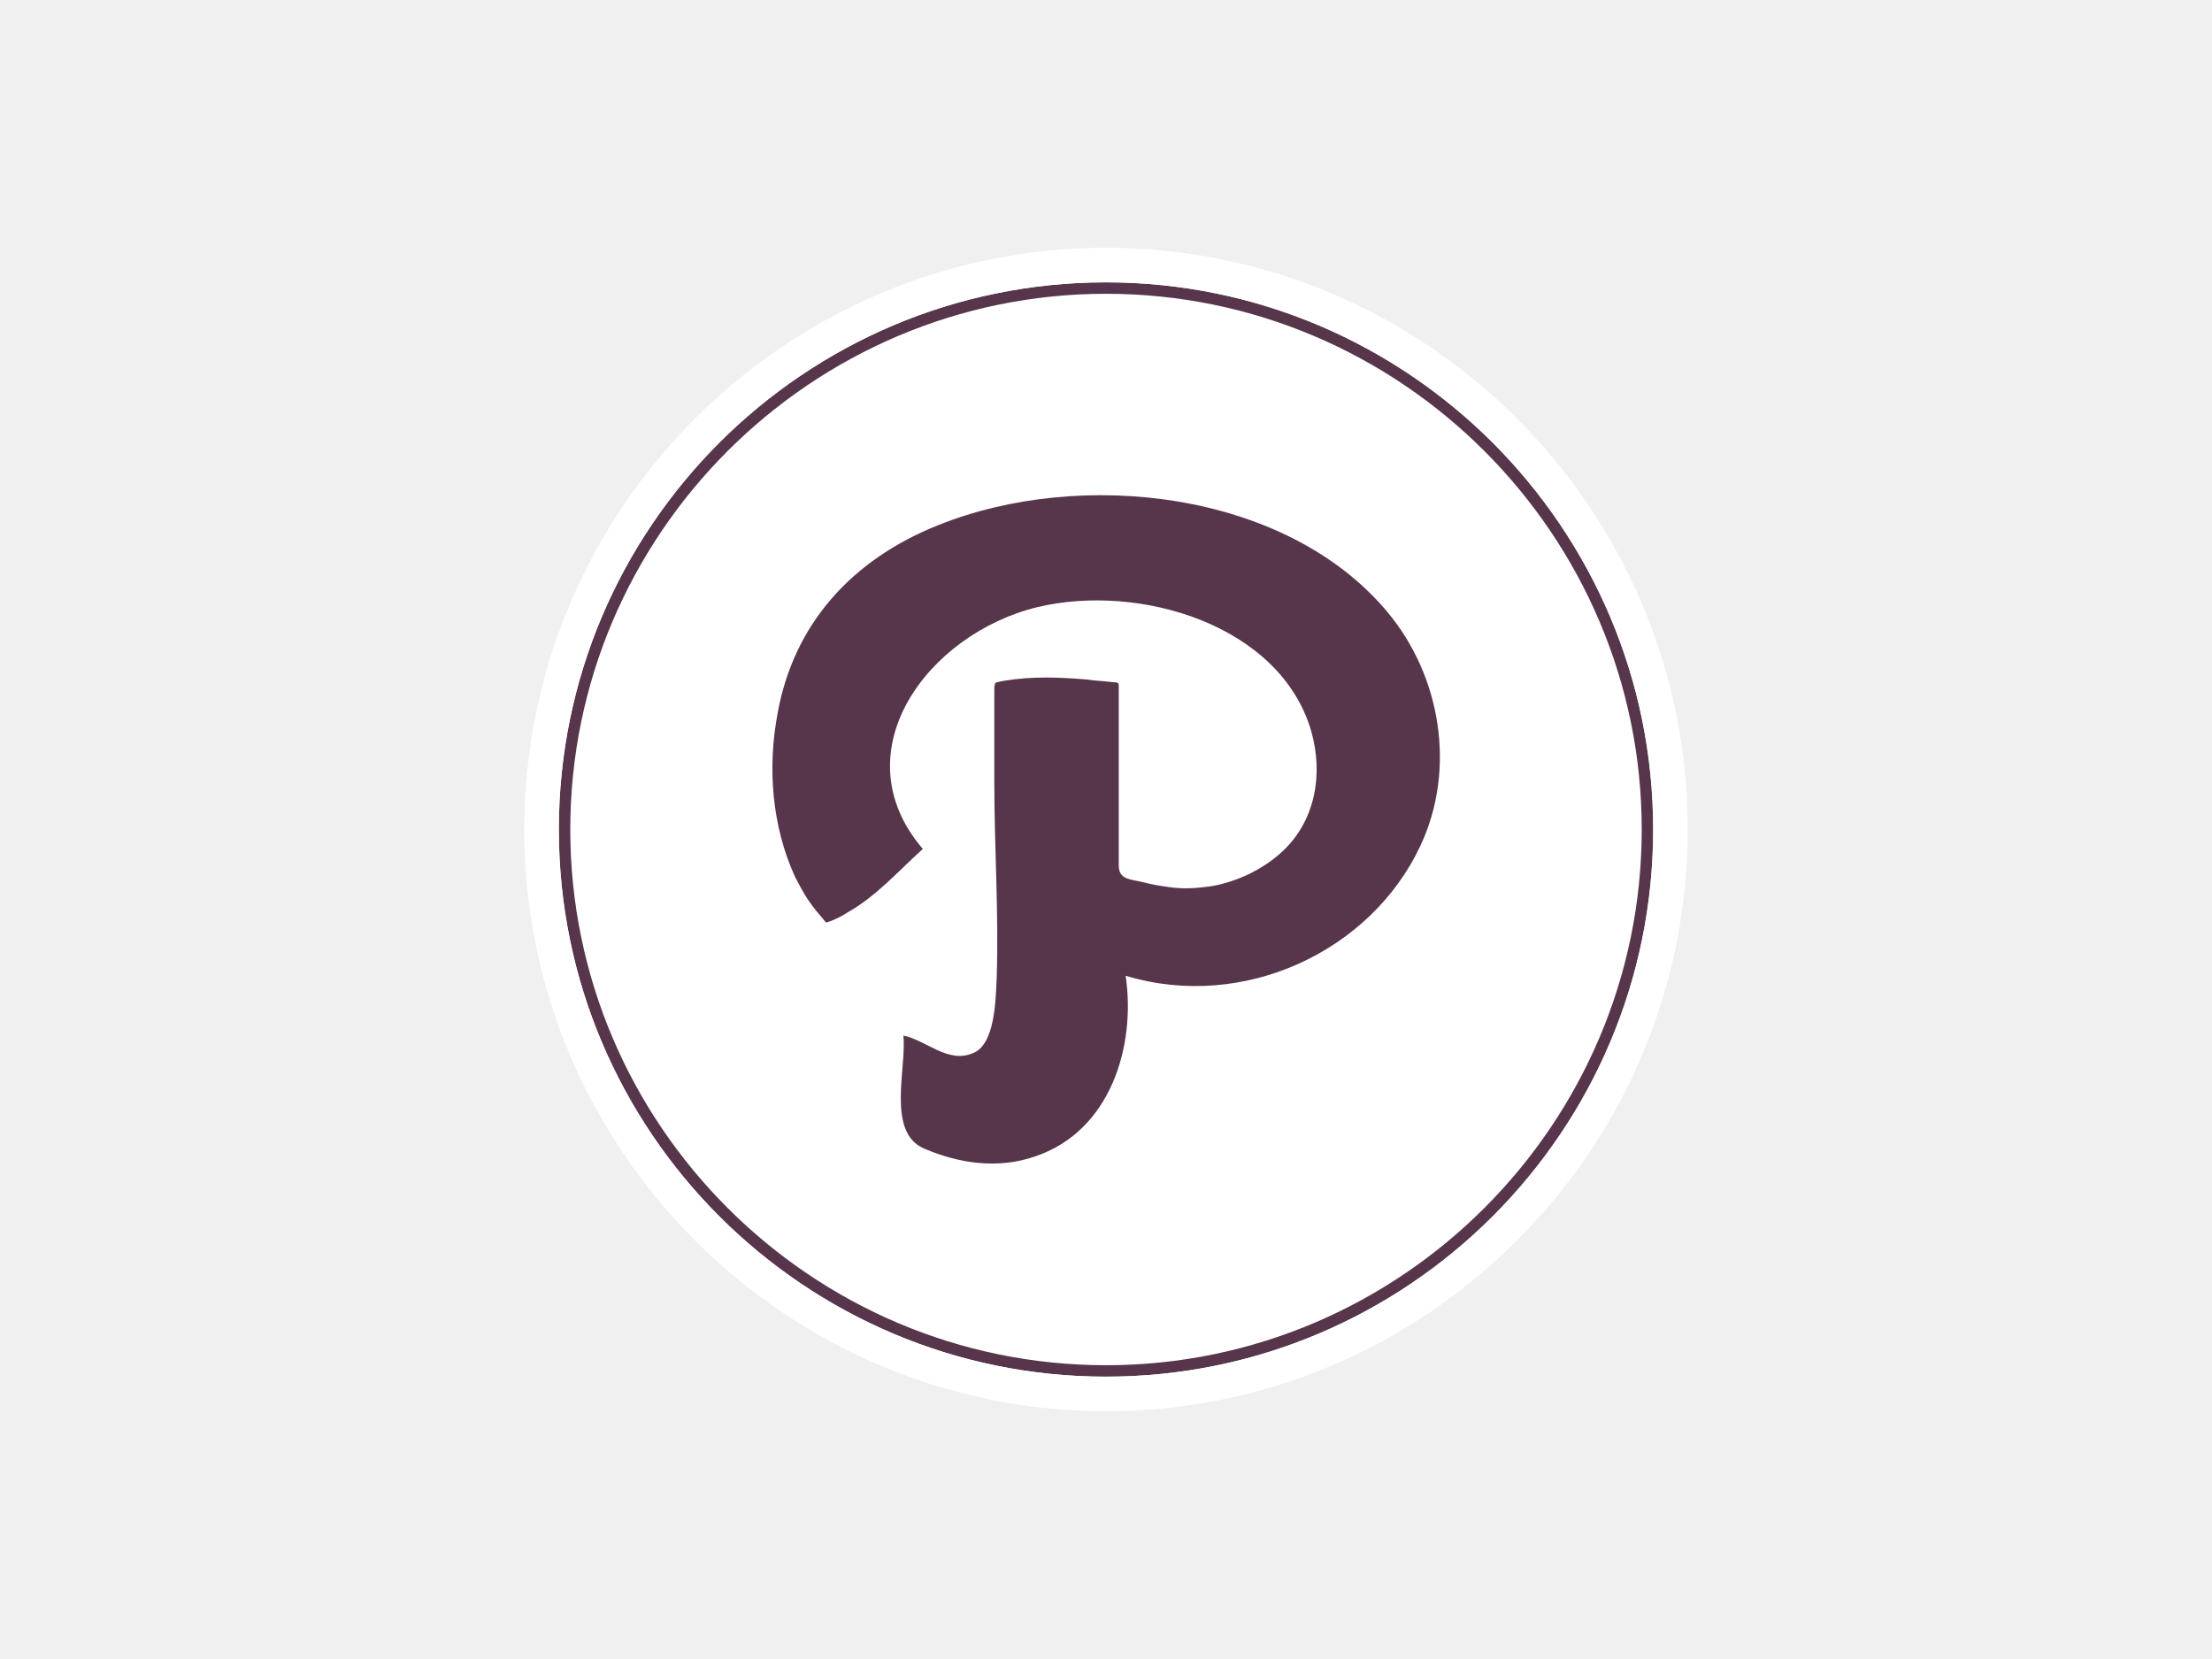
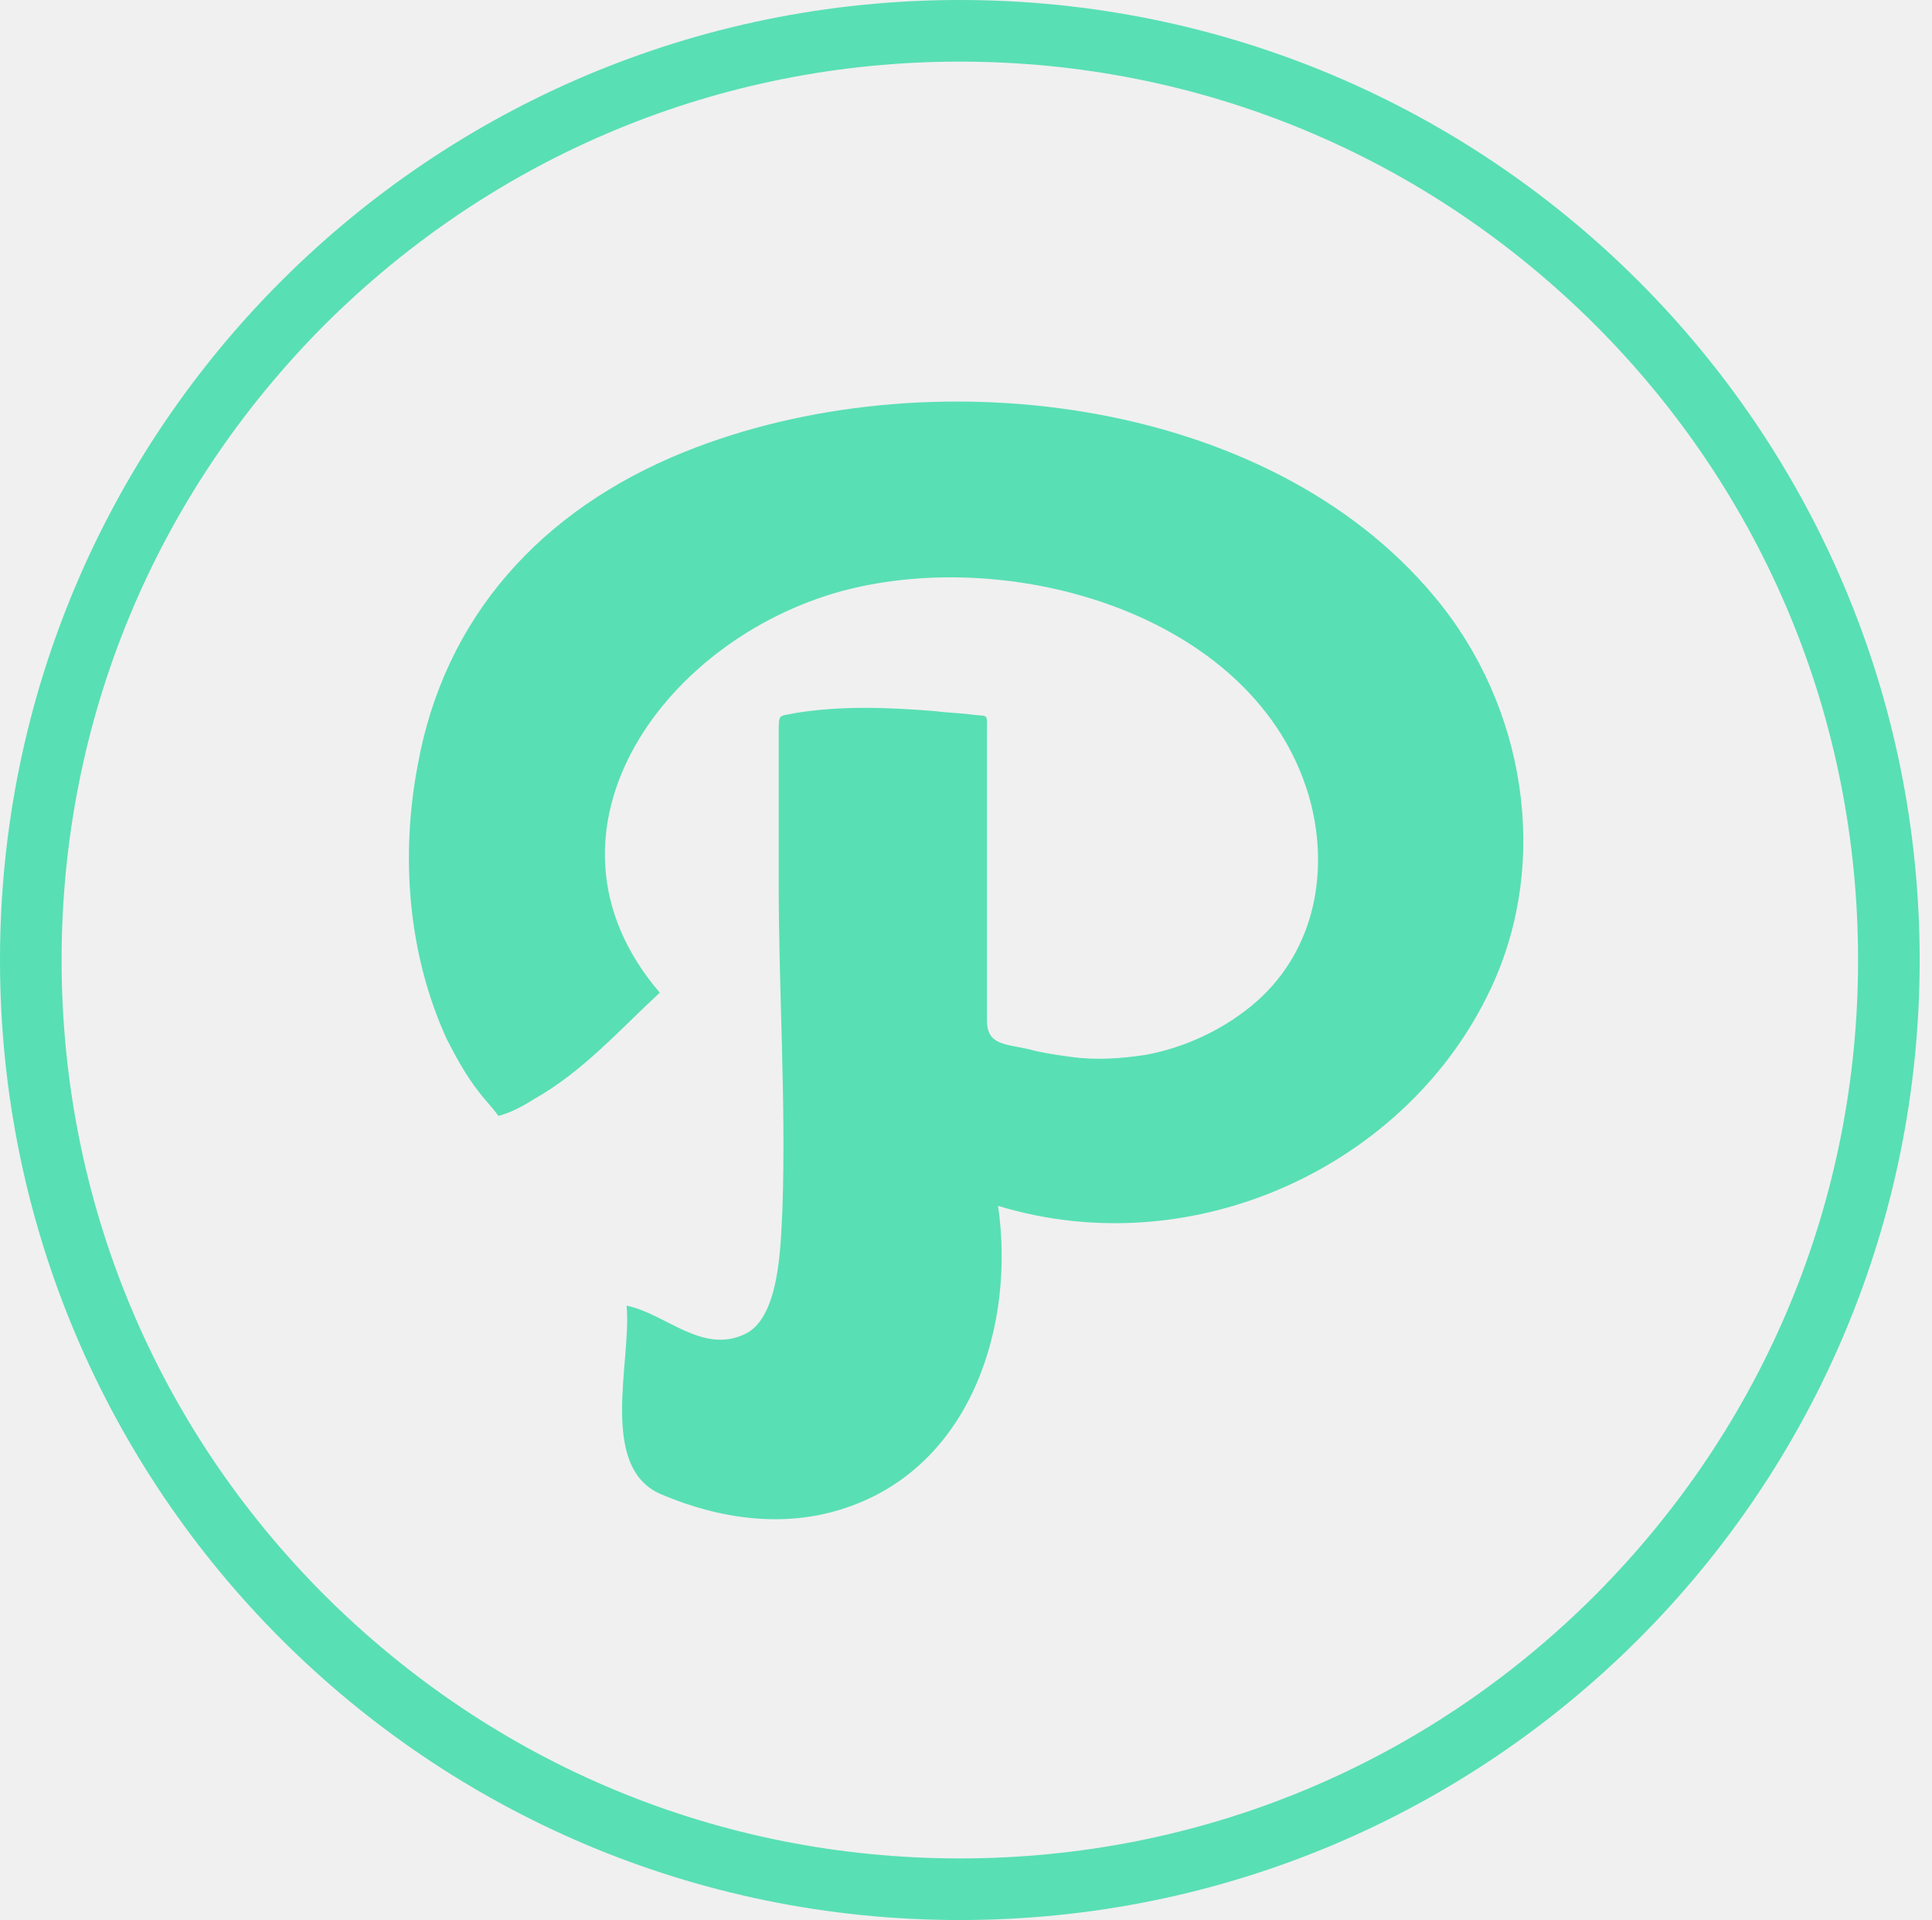
- <svg xmlns="http://www.w3.org/2000/svg" version="1.1" id="Layer_1" x="0px" y="0px" viewBox="0 0 1024 768" enable-background="new 0 0 1024 768" xml:space="preserve">
+ <svg xmlns="http://www.w3.org/2000/svg" version="1.1" id="Layer_1" x="0px" y="0px" viewBox="144 84 313.6 311.5" enable-background="new 144 84 313.6 311.5" xml:space="preserve">
+   <path id="Path" fill="#59DFB4" d="M255.2,157.3c-23.4,9.4-39.1,26.9-43.4,50.9c-2.8,14.7-1.6,30.6,4.7,44.4c1.6,3.1,3.1,5.9,5.3,8.7  c0.9,1.2,2.2,2.5,3.1,3.8c2.2-0.6,4-1.6,5.9-2.8c7.8-4.4,13.8-11.2,20.3-17.2c-22.5-26.2,1.2-58.4,31.2-65.6  c27.8-6.6,65.6,5,74.1,33.5c3.5,11.9,1.2,25-8.4,33.5c-5,4.4-11.5,7.5-18.1,8.7c-4,0.6-8.1,0.9-12.2,0.3c-2.2-0.3-4.4-0.6-6.6-1.2  c-3.8-0.9-6.9-0.6-6.9-4.7c0-10.3,0-20.9,0-31.2c0-5.3,0-10.3,0-15.6c0-3.1,0.3-2.5-2.2-2.8c-2.2-0.3-4-0.3-6.3-0.6  c-7.5-0.6-15-0.9-22.5,0.3c-2.8,0.6-2.8,0-2.8,3.1c0,2.5,0,4.7,0,7.2c0,5.9,0,11.5,0,17.5c0,17.5,1.2,35.3,0.6,52.8  c-0.3,5.3-0.3,17.8-6.3,20.3c-6.9,3.1-12.8-3.5-19-4.7c0.9,8.7-4.7,26.2,5.6,30.6c9.4,4,20,5.6,30,2.2c20.6-6.9,27.5-30,24.7-49  c31.9,9.7,66.6-6.6,80-35.3c9.7-20.6,5.6-45.9-9.1-63.5C349.6,148,294,141.7,255.2,157.3z" />
  <g>
-     <path fill="#FFFFFF" d="M512,634.7c-138.1,0-250.7-112.5-250.7-250.7S373.9,133.3,512,133.3S762.7,245.9,762.7,384   S650.1,634.7,512,634.7z" />
-     <path fill="#57364C" d="M512,136c136.5,0,248,111.5,248,248S648.5,632,512,632S264,520.5,264,384S375.5,136,512,136 M512,130.7   c-139.7,0-253.3,113.6-253.3,253.3S372.3,637.3,512,637.3S765.3,523.7,765.3,384S651.7,130.7,512,130.7L512,130.7z" />
-     <path fill="#FFFFFF" d="M512,130.7c139.7,0,253.3,113.6,253.3,253.3S651.7,637.3,512,637.3S258.7,523.7,258.7,384   S372.3,130.7,512,130.7 M512,114.7c-148.3,0-269.3,121.1-269.3,269.3s121,269.3,269.3,269.3s269.3-121,269.3-269.3   S660.3,114.7,512,114.7L512,114.7z" />
+     <path fill="#59DFB4" d="M299.8,94c38.9,0,75.5,15.2,103.1,42.7c27.5,27.5,42.7,64.1,42.7,103.1s-15.2,75.5-42.7,103.1   c-27.5,27.5-64.1,42.7-103.1,42.7s-75.5-15.2-103.1-42.7c-27.5-27.5-42.7-64.1-42.7-103.1s15.2-75.5,42.7-103.1   C224.3,109.2,260.9,94,299.8,94 M299.8,84c-86,0-155.8,69.7-155.8,155.8s69.7,155.8,155.8,155.8s155.8-69.7,155.8-155.8   S385.8,84,299.8,84L299.8,84z" />
  </g>
-   <path id="Path" fill="#57364C" d="M434.1,243.2c-40,16-66.7,45.9-74.1,86.9c-4.8,25.1-2.7,52.3,8,75.7c2.7,5.3,5.3,10.1,9.1,14.9  c1.6,2.1,3.7,4.3,5.3,6.4c3.7-1.1,6.9-2.7,10.1-4.8c13.3-7.5,23.5-19.2,34.7-29.3c-38.4-44.8,2.1-99.7,53.3-112  c47.5-11.2,112,8.5,126.4,57.1c5.9,20.3,2.1,42.7-14.4,57.1c-8.5,7.5-19.7,12.8-30.9,14.9c-6.9,1.1-13.9,1.6-20.8,0.5  c-3.7-0.5-7.5-1.1-11.2-2.1c-6.4-1.6-11.7-1.1-11.7-8c0-17.6,0-35.7,0-53.3c0-9.1,0-17.6,0-26.7c0-5.3,0.5-4.3-3.7-4.8  c-3.7-0.5-6.9-0.5-10.7-1.1c-12.8-1.1-25.6-1.6-38.4,0.5c-4.8,1.1-4.8,0-4.8,5.3c0,4.3,0,8,0,12.3c0,10.1,0,19.7,0,29.9  c0,29.9,2.1,60.3,1.1,90.1c-0.5,9.1-0.5,30.4-10.7,34.7c-11.7,5.3-21.9-5.9-32.5-8c1.6,14.9-8,44.8,9.6,52.3  c16,6.9,34.1,9.6,51.2,3.7c35.2-11.7,46.9-51.2,42.1-83.7c54.4,16.5,113.6-11.2,136.5-60.3c16.5-35.2,9.6-78.4-15.5-108.3  C595.2,227.2,500.3,216.5,434.1,243.2z" />
</svg>
